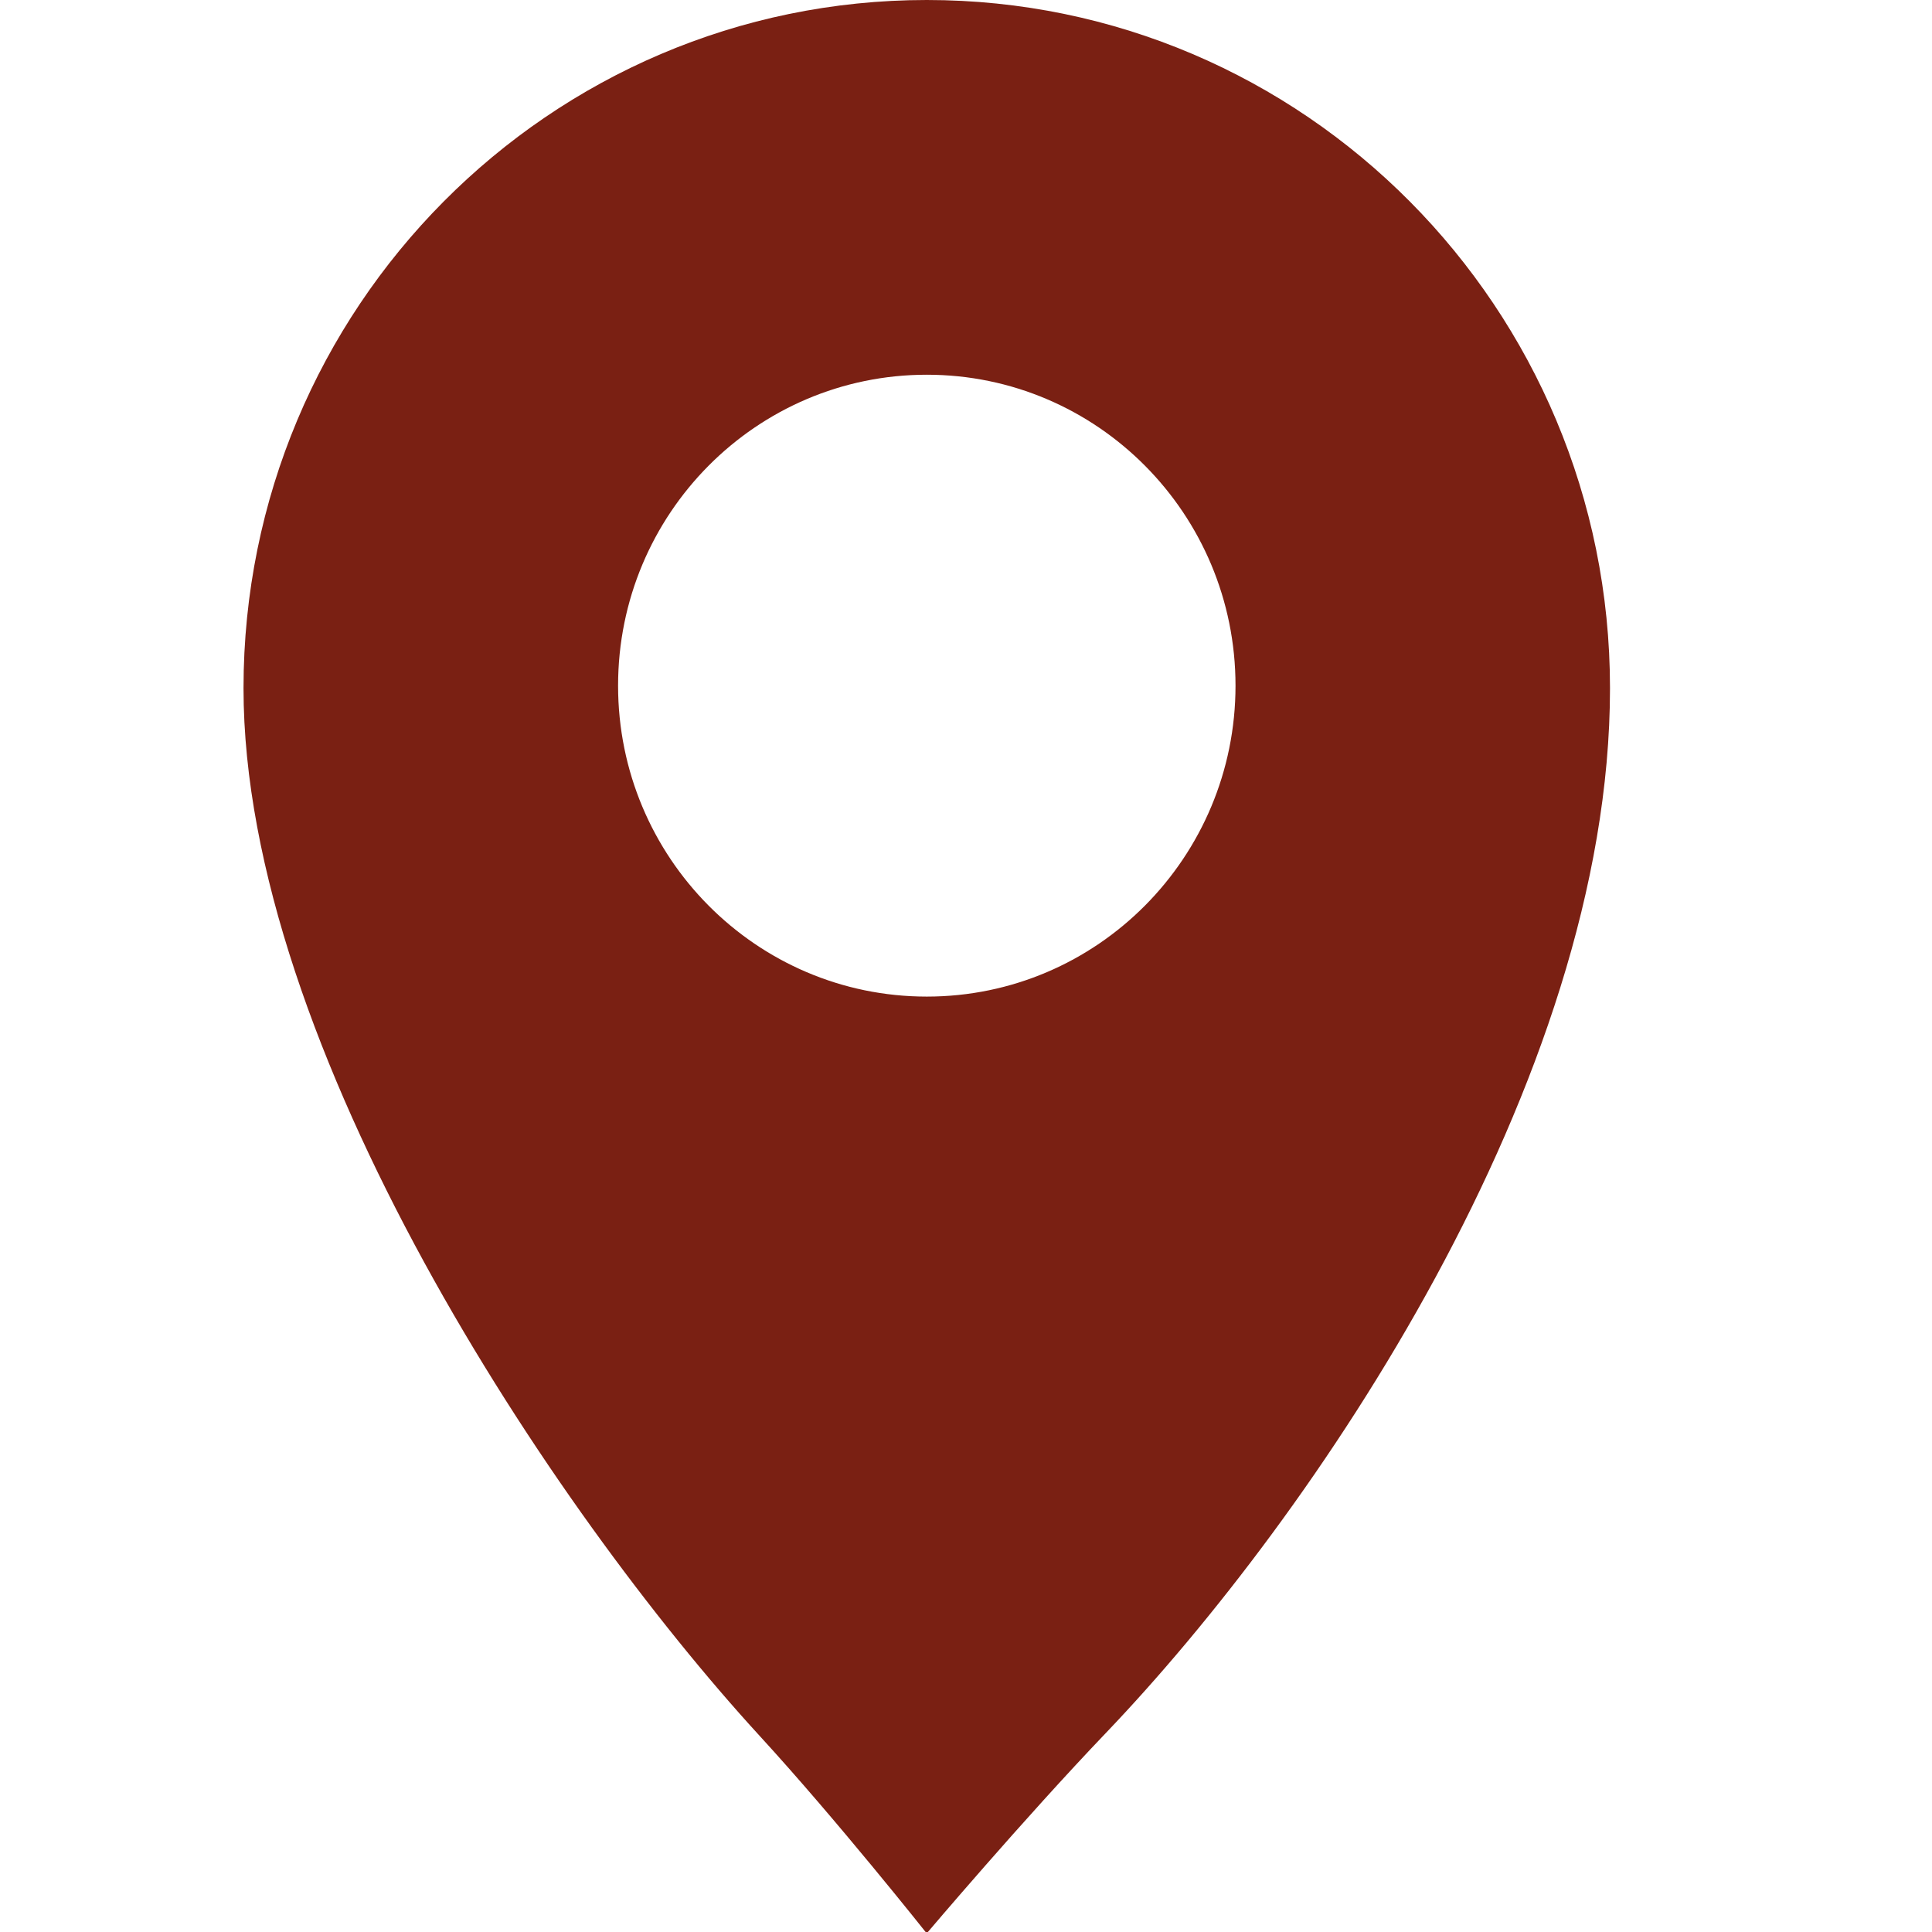
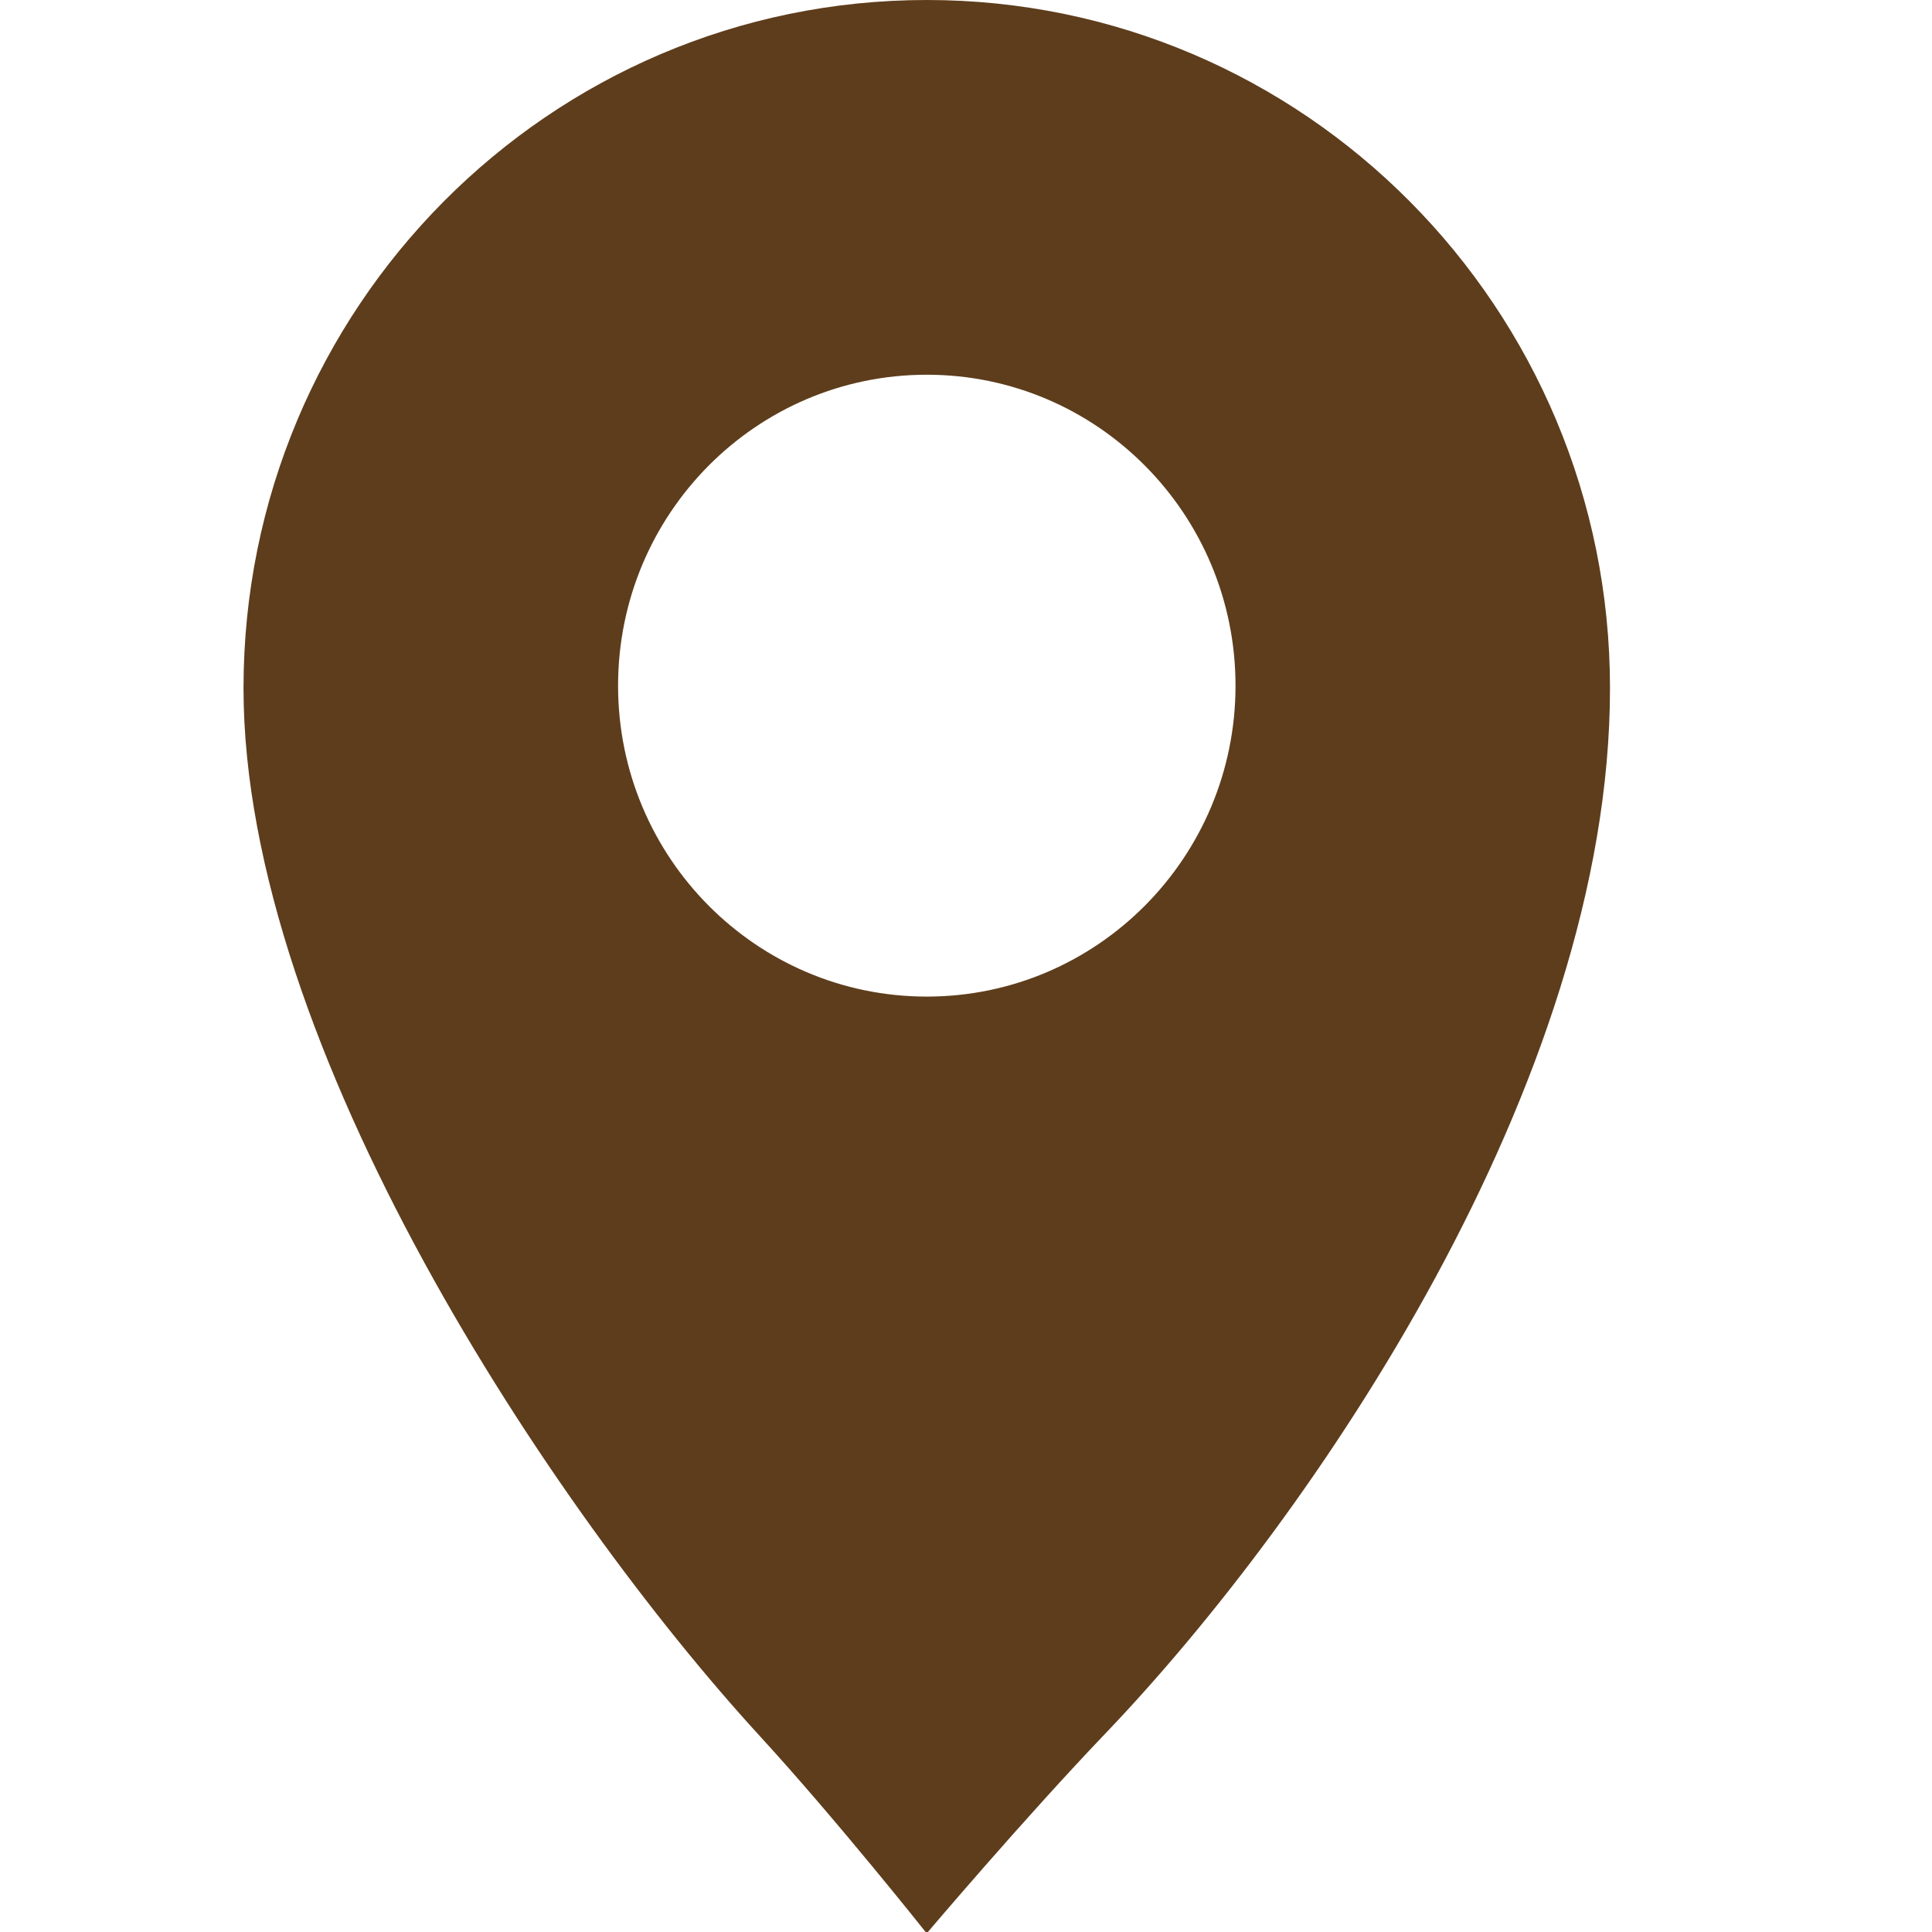
<svg xmlns="http://www.w3.org/2000/svg" enable-background="new 0 0 24 24" height="24px" id="Layer_1" version="1.1" viewBox="0 0 24 24" width="24px" xml:space="preserve">
-   <path d="M11.513,12.38c-2.117,0-3.835-1.729-3.835-3.862c0-2.135,1.718-3.863,3.835-3.863s3.835,1.729,3.835,3.863  C15.348,10.65,13.63,12.38,11.513,12.38 M11.513,0C6.825,0,3.025,3.827,3.025,8.549c0,4.46,3.844,10.213,6.411,13.014  c0.959,1.045,2.076,2.454,2.076,2.454s1.2-1.417,2.229-2.493C16.306,18.84,20,13.451,20,8.549C20,3.827,16.2,0,11.513,0" fill="#7a2013" />
+   <path d="M11.513,12.38c-2.117,0-3.835-1.729-3.835-3.862c0-2.135,1.718-3.863,3.835-3.863s3.835,1.729,3.835,3.863  C15.348,10.65,13.63,12.38,11.513,12.38 M11.513,0C6.825,0,3.025,3.827,3.025,8.549c0,4.46,3.844,10.213,6.411,13.014  c0.959,1.045,2.076,2.454,2.076,2.454s1.2-1.417,2.229-2.493C16.306,18.84,20,13.451,20,8.549C20,3.827,16.2,0,11.513,0" fill="#5e3d1c" />
</svg>
